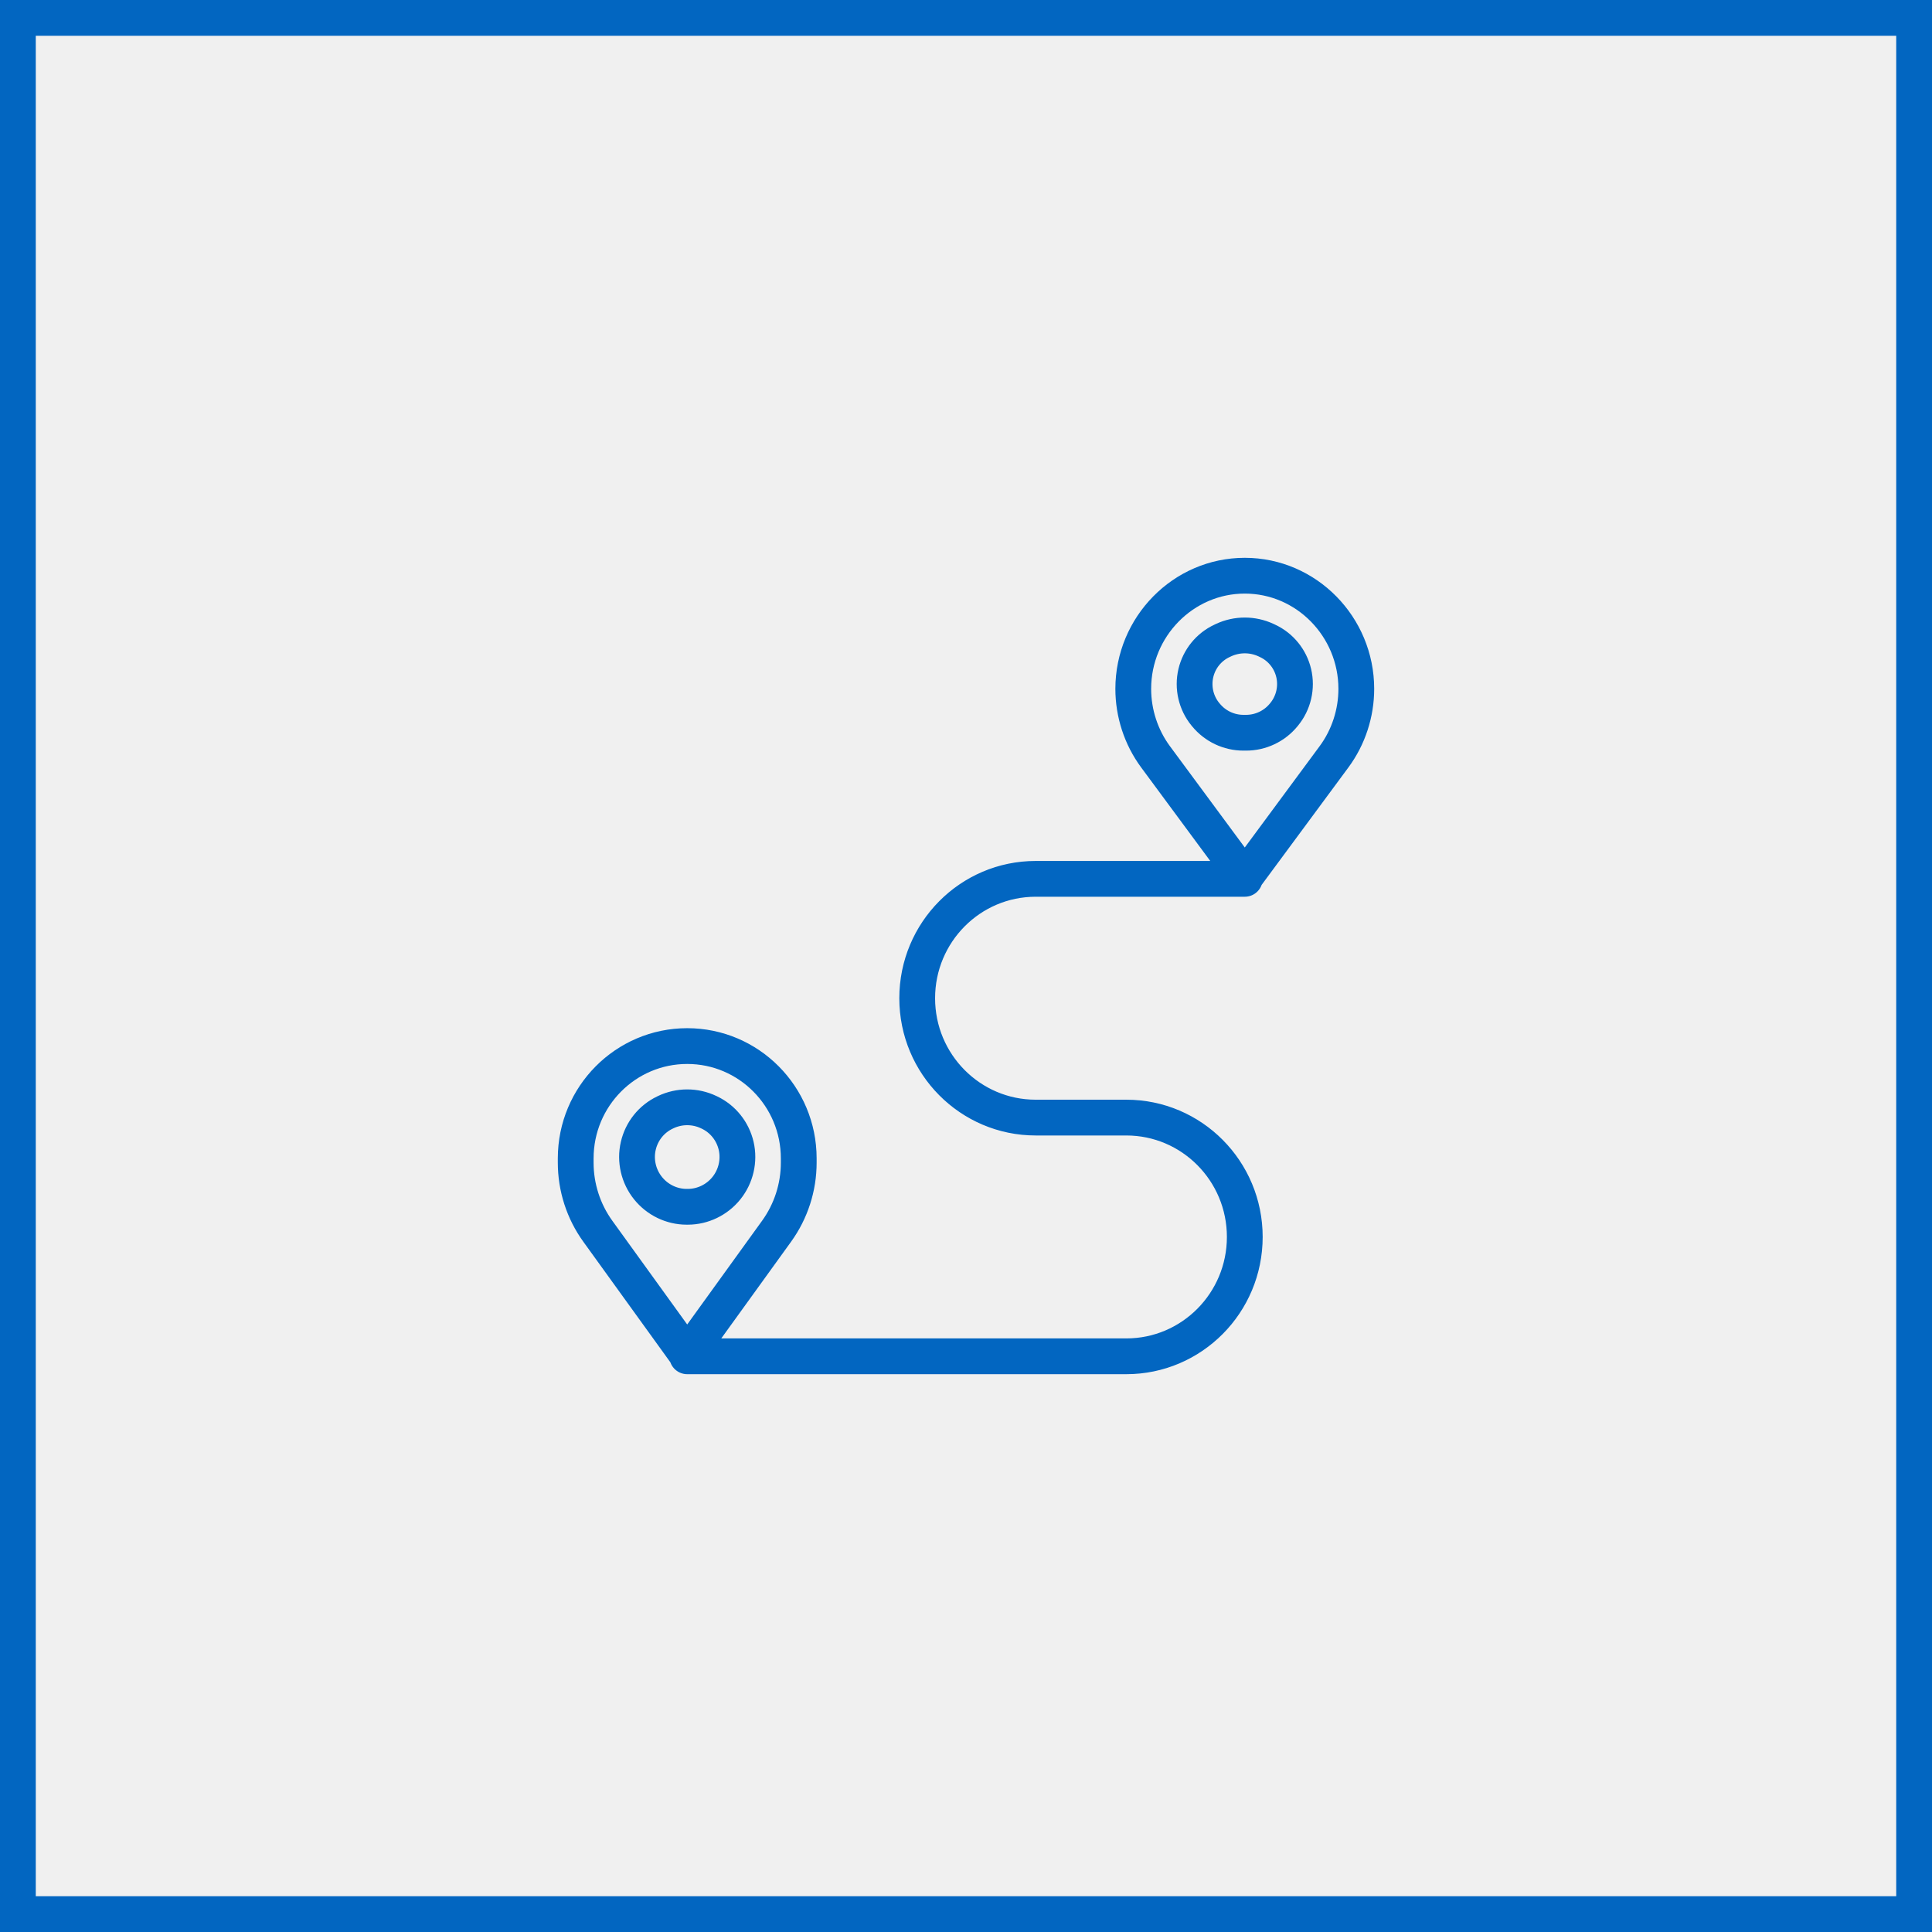
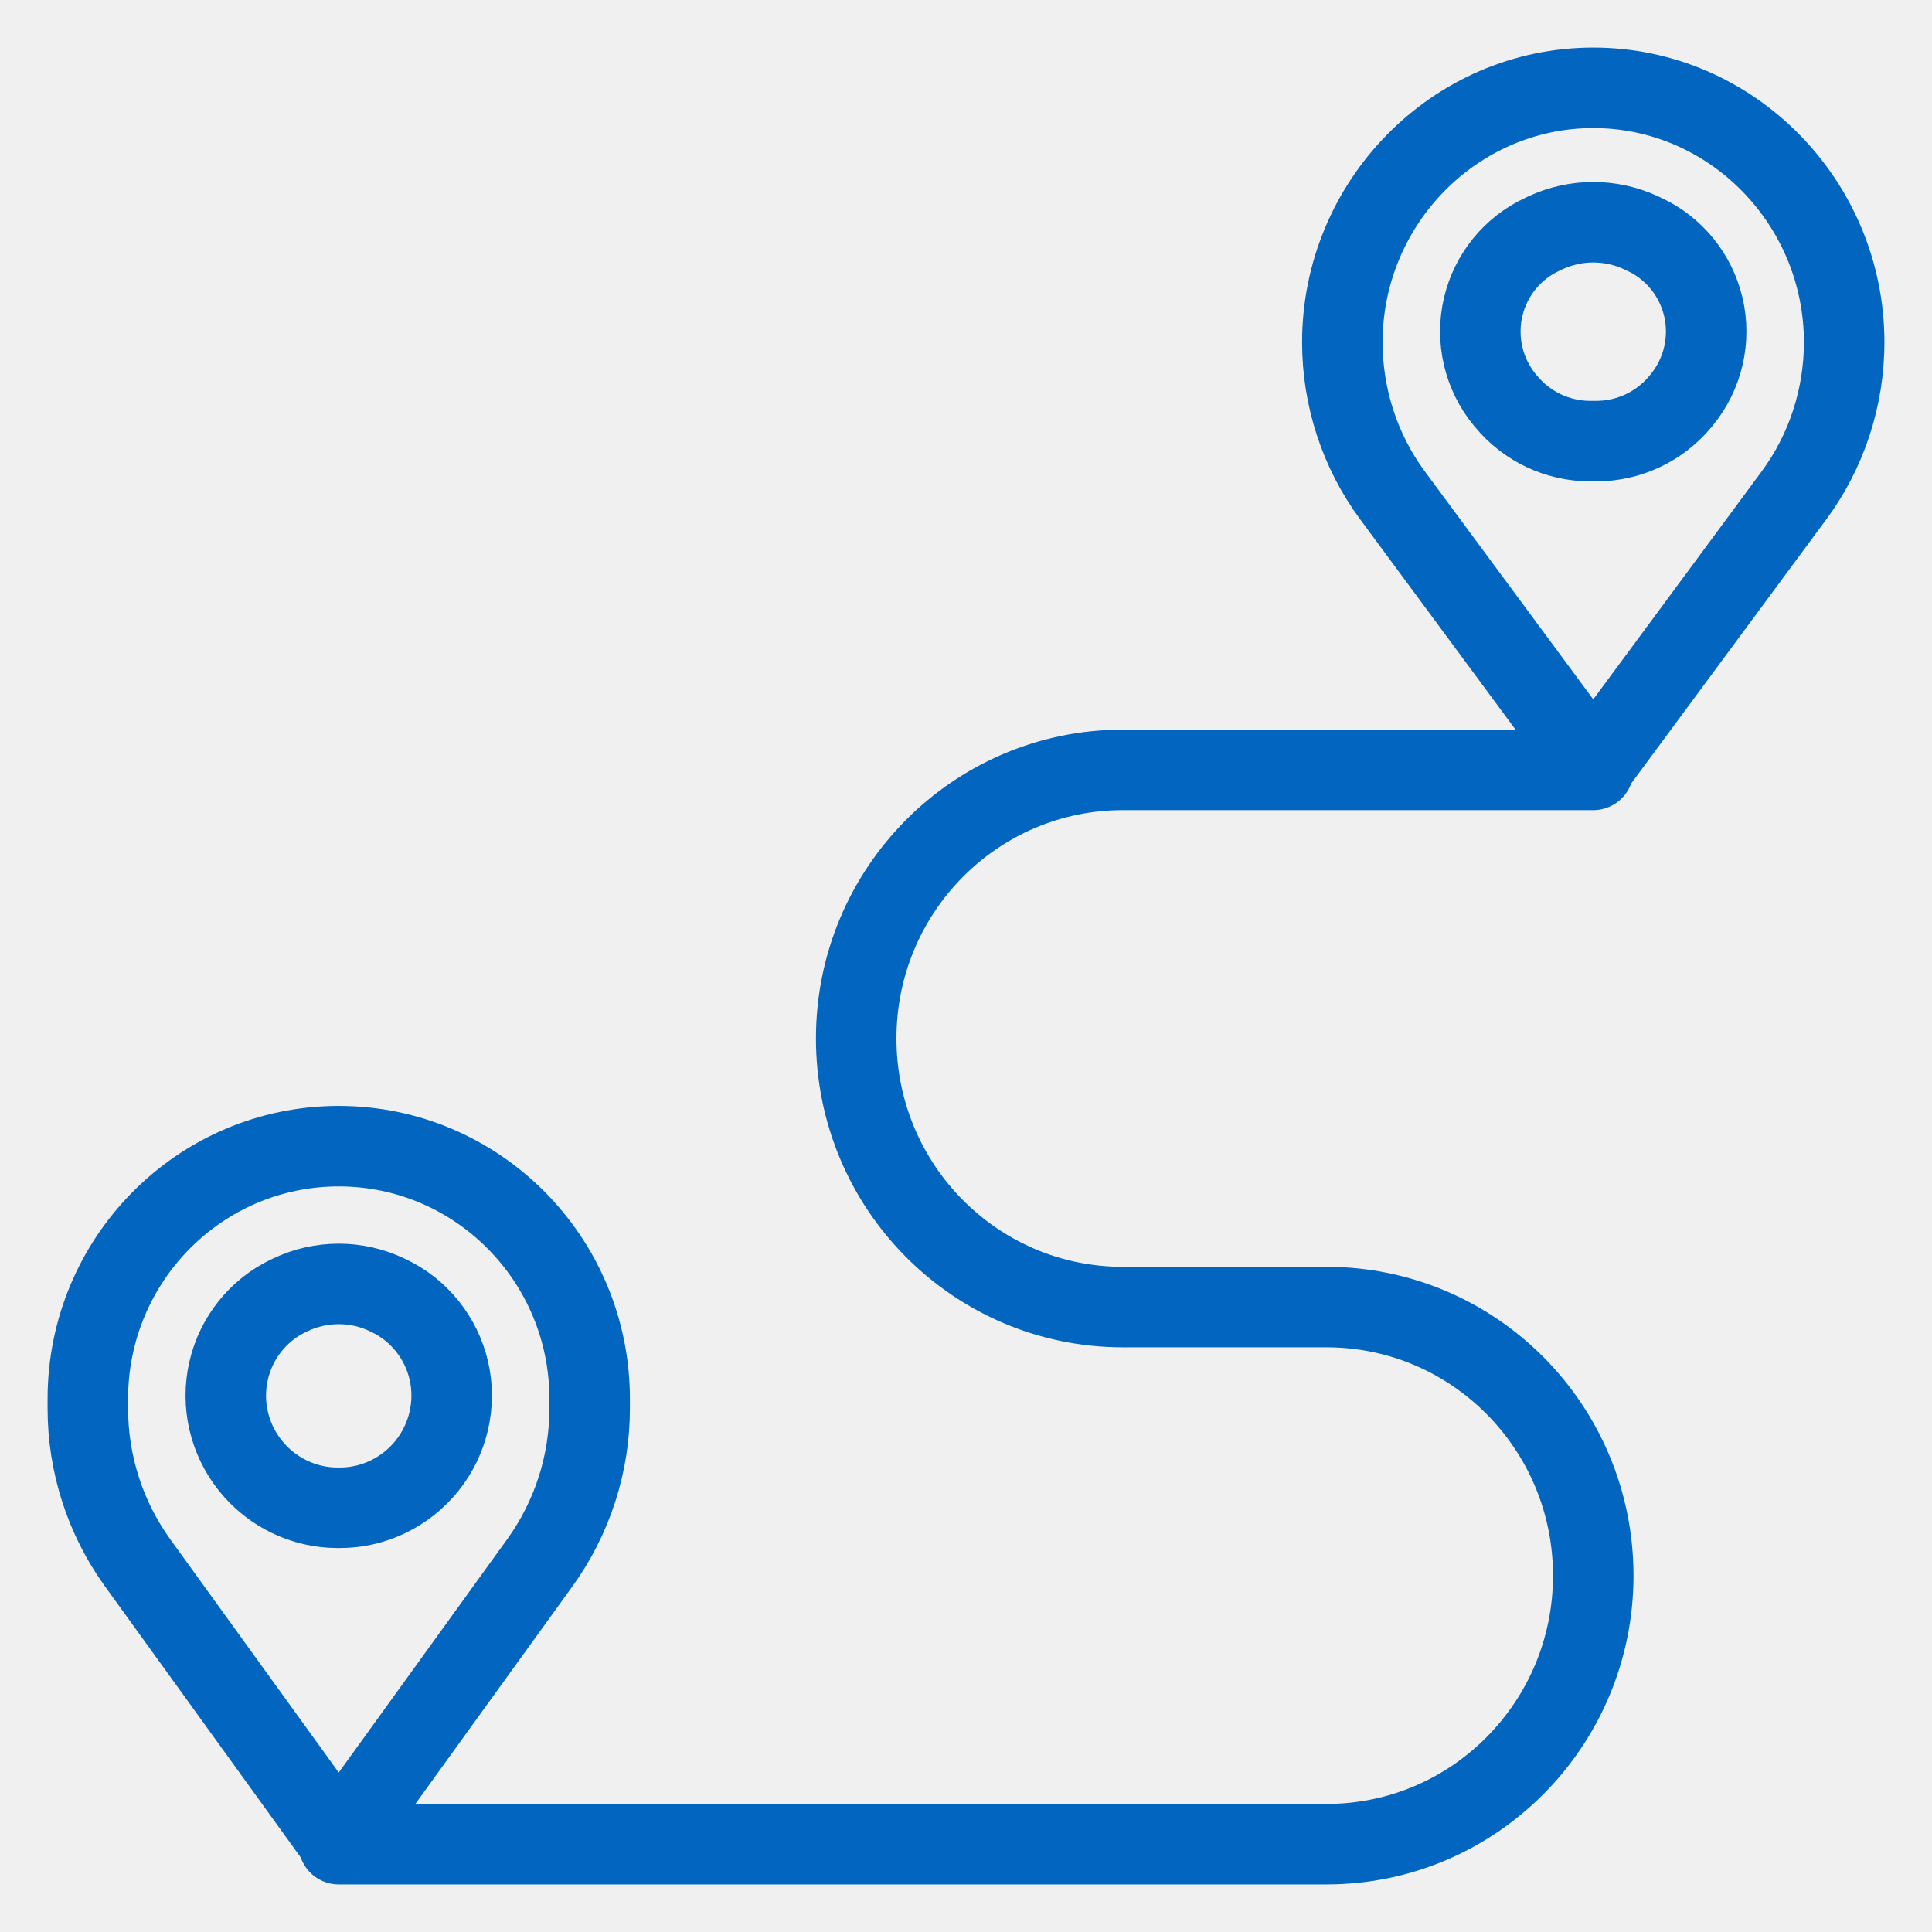
- <svg xmlns="http://www.w3.org/2000/svg" width="54" height="54" viewBox="0 0 54 54" fill="none">
-   <rect x="0.5" y="0.5" width="53" height="53" stroke="#0266C1" />
-   <g clip-path="url(#clip0_2701_457)">
-     <path d="M34.792 24.564H28.948C27.119 24.564 25.636 26.058 25.636 27.901C25.636 29.743 27.119 31.237 28.948 31.237H31.48C33.309 31.237 34.792 32.73 34.792 34.573C34.792 36.415 33.309 37.909 31.48 37.909H19.208M22.325 32.378C22.325 30.644 20.929 29.238 19.208 29.238C17.486 29.238 16.091 30.644 16.091 32.378V32.496C16.091 33.185 16.307 33.856 16.709 34.413L19.201 37.865C19.205 37.869 19.211 37.869 19.214 37.865L21.706 34.413C22.108 33.856 22.325 33.185 22.325 32.496V32.378ZM19.81 31.086L19.829 31.095C20.206 31.274 20.481 31.618 20.576 32.028C20.671 32.441 20.569 32.88 20.303 33.21C20.04 33.537 19.642 33.73 19.224 33.73H19.191C18.774 33.73 18.376 33.537 18.113 33.21C17.847 32.88 17.744 32.441 17.84 32.028C17.934 31.618 18.209 31.274 18.587 31.095L18.605 31.086C18.987 30.904 19.429 30.904 19.81 31.086ZM37.909 19.253C37.909 17.519 36.514 16.091 34.792 16.091C33.071 16.091 31.675 17.519 31.675 19.253C31.675 19.934 31.893 20.605 32.297 21.152L34.786 24.521C34.789 24.525 34.795 24.525 34.798 24.521L37.287 21.152C37.691 20.605 37.909 19.934 37.909 19.253ZM35.386 17.892L35.428 17.912C35.796 18.083 36.065 18.415 36.159 18.811C36.255 19.218 36.155 19.647 35.89 19.969L35.877 19.985C35.618 20.299 35.234 20.48 34.829 20.48H34.755C34.35 20.48 33.966 20.299 33.708 19.985L33.694 19.969C33.429 19.647 33.329 19.218 33.425 18.811C33.519 18.415 33.788 18.083 34.156 17.912L34.198 17.892C34.575 17.717 35.009 17.717 35.386 17.892Z" stroke="#0266C1" stroke-linecap="round" />
+ <svg xmlns="http://www.w3.org/2000/svg" width="24" height="24" viewBox="0 0 24 24" fill="none">
+   <g clip-path="url(#clip0_3501_394)">
+     <path d="M19.792 9.564H13.948C12.119 9.564 10.636 11.058 10.636 12.9C10.636 14.743 12.119 16.237 13.948 16.237H16.48C18.309 16.237 19.792 17.73 19.792 19.573C19.792 21.415 18.309 22.909 16.48 22.909H4.208M7.325 17.378C7.325 15.644 5.929 14.238 4.208 14.238C2.486 14.238 1.091 15.644 1.091 17.378V17.496C1.091 18.185 1.307 18.856 1.709 19.413L4.202 22.865C4.205 22.869 4.211 22.869 4.214 22.865L6.706 19.413C7.108 18.856 7.325 18.185 7.325 17.496V17.378ZM4.81 16.086L4.829 16.095C5.206 16.274 5.481 16.618 5.576 17.027C5.671 17.442 5.569 17.88 5.303 18.21C5.04 18.537 4.642 18.73 4.224 18.73H4.191C3.774 18.73 3.376 18.537 3.113 18.21C2.847 17.88 2.744 17.442 2.84 17.027C2.934 16.618 3.209 16.274 3.586 16.095L3.605 16.086C3.987 15.904 4.429 15.904 4.81 16.086ZM22.909 4.253C22.909 2.519 21.514 1.091 19.792 1.091C18.071 1.091 16.675 2.519 16.675 4.253C16.675 4.935 16.893 5.605 17.297 6.152L19.786 9.521C19.789 9.525 19.795 9.525 19.798 9.521L22.287 6.152C22.691 5.605 22.909 4.935 22.909 4.253ZM20.386 2.892L20.428 2.912C20.796 3.083 21.065 3.415 21.159 3.811C21.255 4.218 21.155 4.647 20.89 4.969L20.877 4.985C20.618 5.299 20.234 5.48 19.829 5.48H19.755C19.35 5.48 18.966 5.299 18.708 4.985L18.694 4.969C18.429 4.647 18.329 4.218 18.425 3.811C18.519 3.415 18.788 3.083 19.156 2.912L19.198 2.892C19.575 2.717 20.009 2.717 20.386 2.892Z" stroke="#0266C1" stroke-linecap="round" />
  </g>
  <defs>
-     <clipPath id="clip0_2701_457">
-       <rect width="24" height="24" fill="white" transform="translate(15 15)" />
+     <clipPath id="clip0_3501_394">
+       <rect width="24" height="24" fill="white" />
    </clipPath>
  </defs>
</svg>
